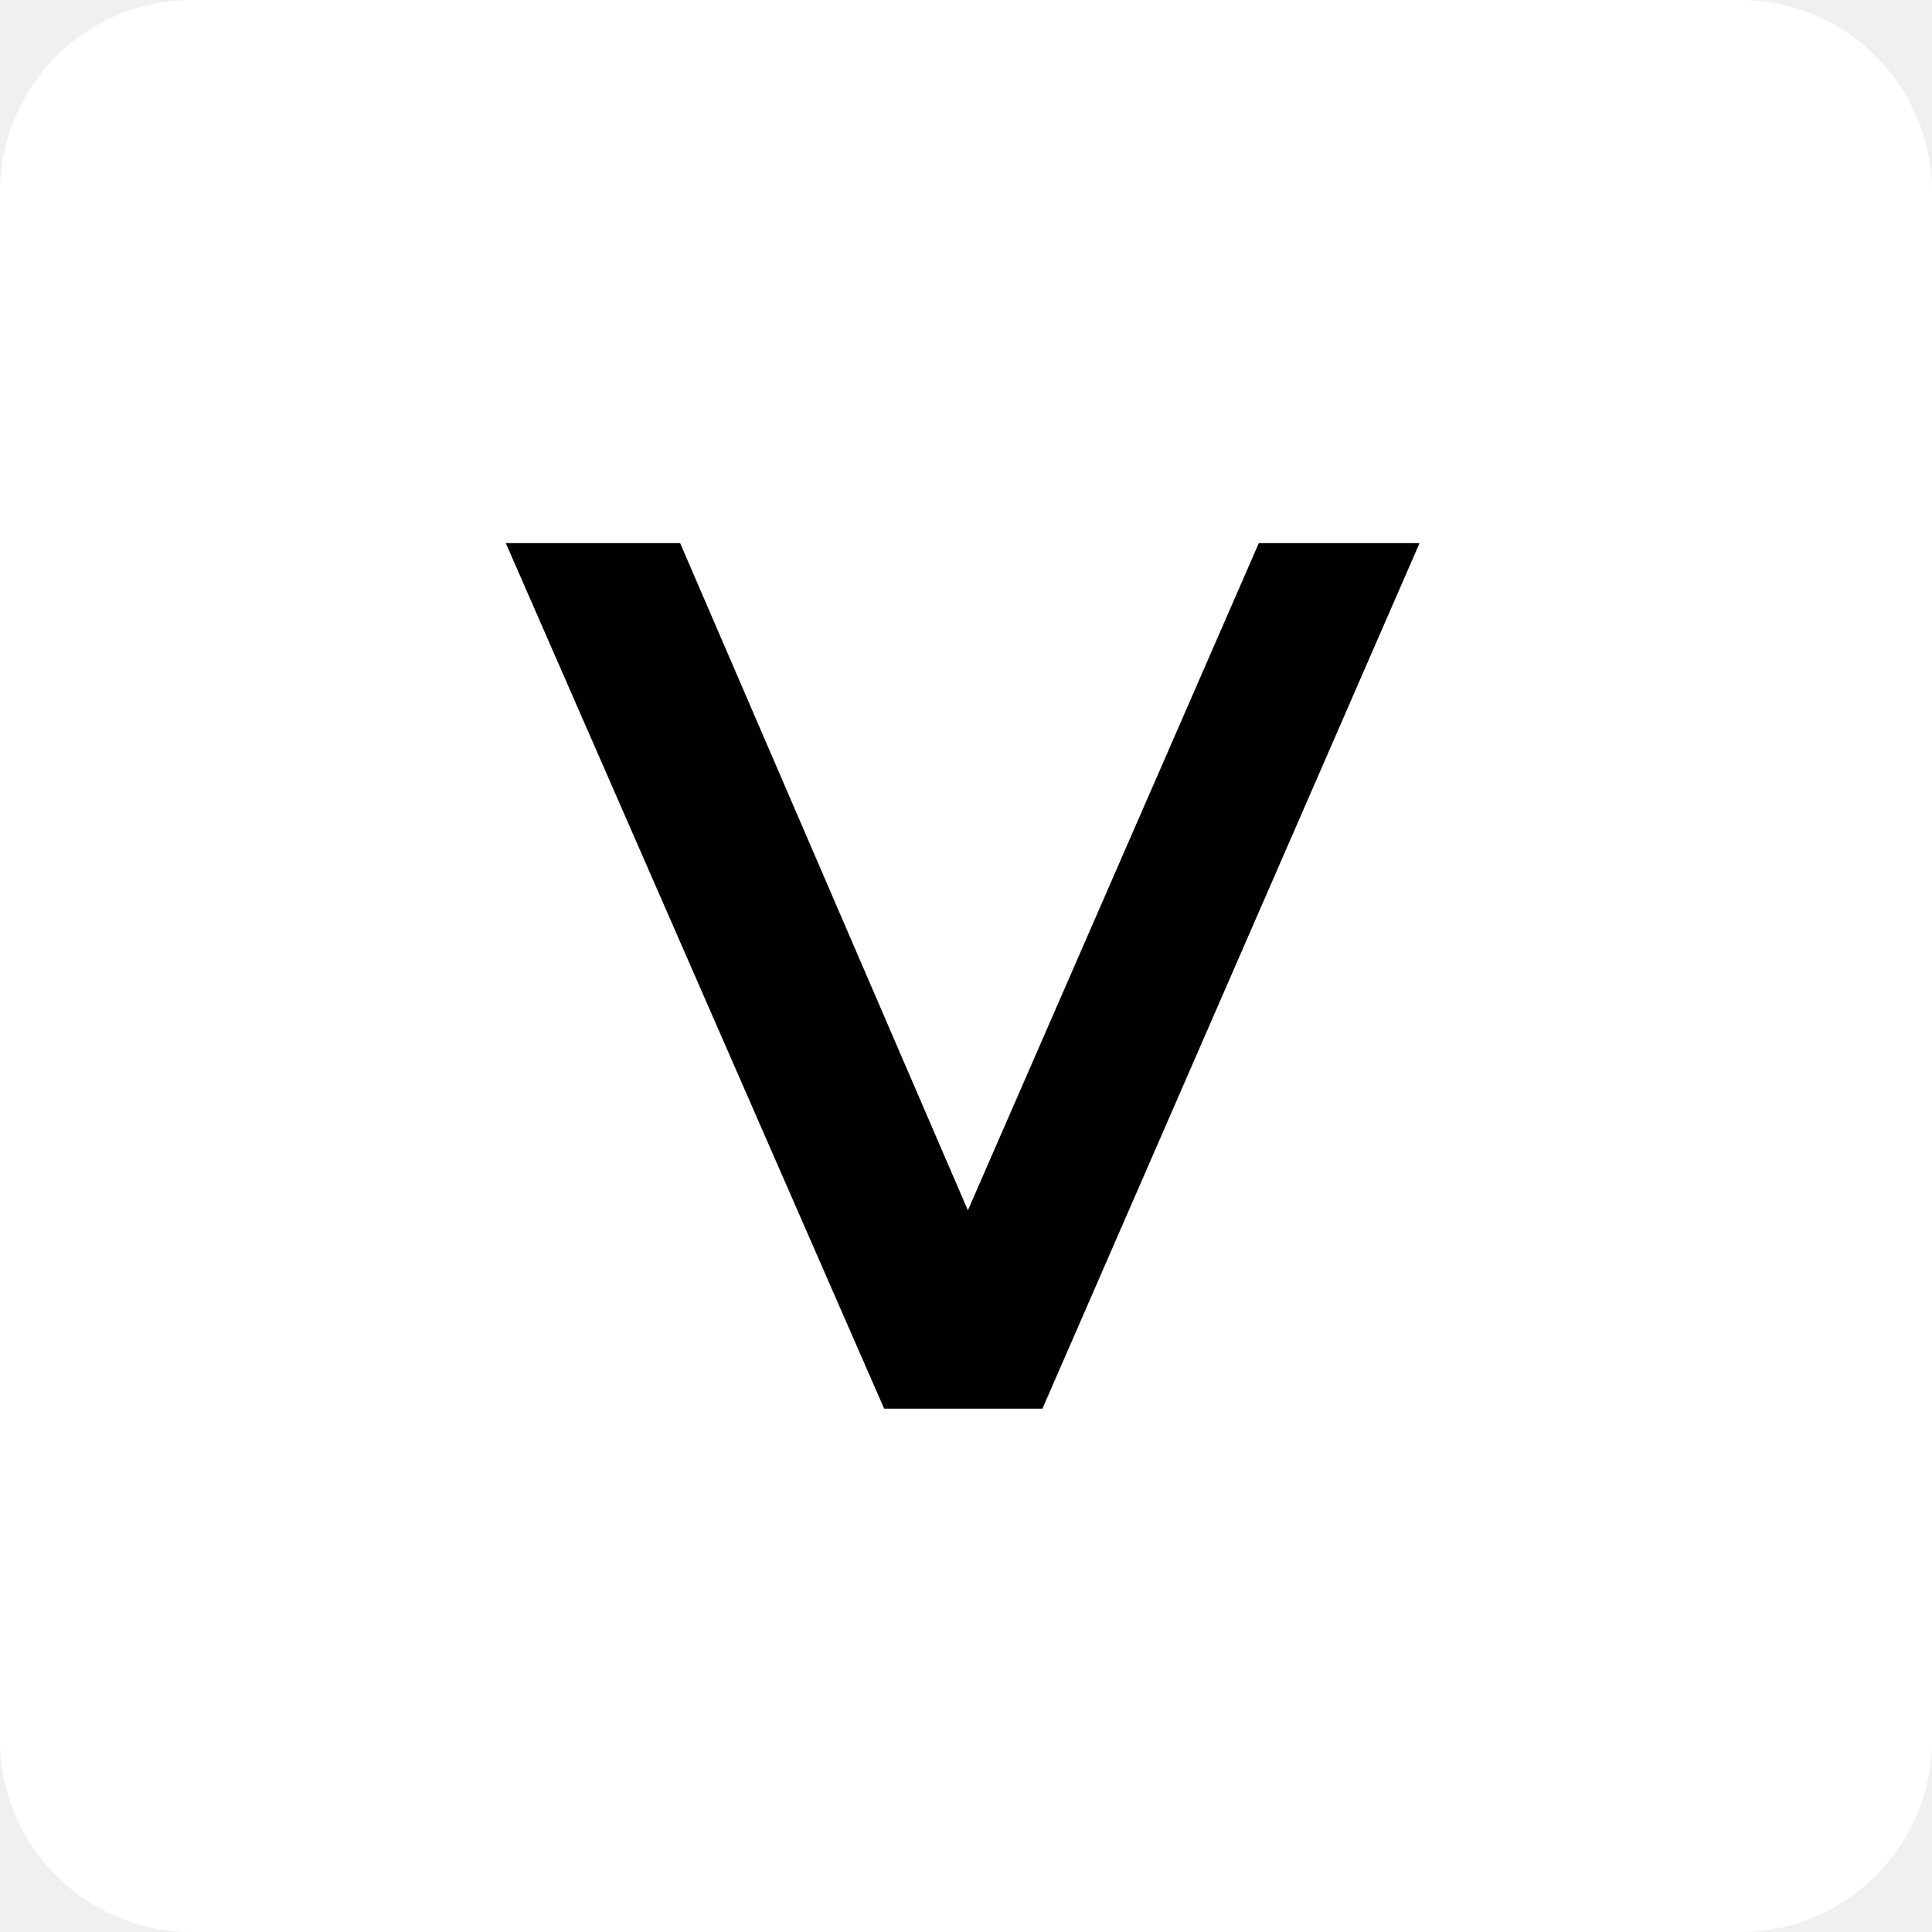
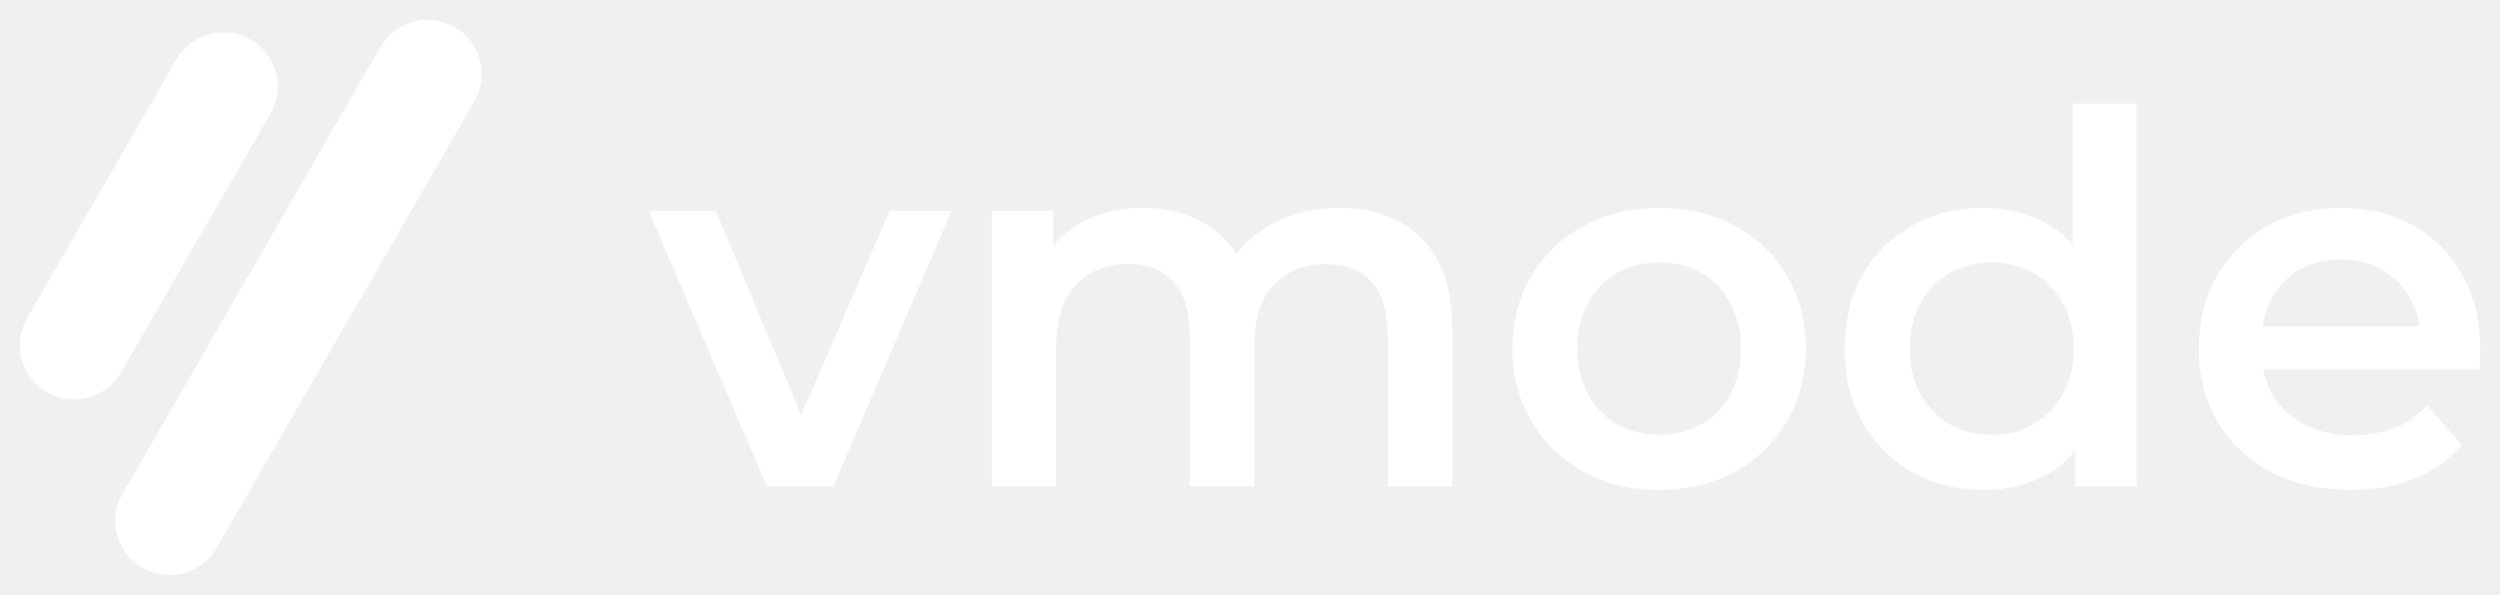
- <svg xmlns="http://www.w3.org/2000/svg" width="1006" height="1006" viewBox="0 0 1006 1006" fill="none">
-   <rect width="1006" height="1006" rx="100" fill="white" />
-   <path d="M460.386 733.5L263.371 282.812H354.152L529.92 690.363H477.769L655.469 282.812H739.168L542.797 733.5H460.386Z" fill="black" />
+ <svg xmlns="http://www.w3.org/2000/svg" width="13366" height="3181" viewBox="0 0 13366 3181" fill="none">
+   <path d="M4100 2600.05L3468.67 1127.85H3827.07L4370.18 2426.37H4193.74L4756.16 1127.85H5086.99L4455.65 2600.05H4100ZM5302.38 2600.05V1127.85H5630.45V1519.33L5572.56 1403.54C5622.18 1307.97 5693.86 1235.37 5787.6 1185.74C5883.17 1136.12 5991.61 1111.31 6112.92 1111.31C6250.76 1111.31 6370.23 1145.31 6471.32 1213.31C6574.24 1281.32 6642.25 1384.24 6675.33 1522.09L6540.24 1475.22C6588.03 1364.94 6667.06 1276.72 6777.34 1210.55C6887.62 1144.39 7015.35 1111.31 7160.55 1111.31C7278.18 1111.31 7382.03 1134.28 7472.09 1180.23C7563.99 1226.18 7635.67 1296.94 7687.13 1392.51C7738.59 1486.25 7764.32 1607.55 7764.32 1756.43V2600.05H7419.71V1800.54C7419.71 1670.04 7391.22 1572.63 7334.24 1508.3C7277.26 1443.98 7195.47 1411.81 7088.87 1411.81C7013.52 1411.81 6946.43 1428.35 6887.62 1461.44C6830.64 1494.52 6785.61 1543.23 6752.53 1607.55C6721.28 1671.88 6705.66 1753.67 6705.66 1852.92V2600.05H6361.04V1800.54C6361.04 1670.04 6332.55 1572.63 6275.58 1508.3C6218.6 1443.98 6136.81 1411.81 6030.21 1411.81C5954.85 1411.81 5887.77 1428.35 5828.95 1461.44C5771.97 1494.52 5726.94 1543.23 5693.86 1607.55C5662.62 1671.88 5646.99 1753.67 5646.99 1852.92V2600.05H5302.38ZM8869.06 2619.35C8718.35 2619.35 8584.18 2587.19 8466.55 2522.86C8348.92 2456.69 8256.1 2366.63 8188.09 2252.68C8120.09 2138.72 8086.09 2009.15 8086.09 1863.95C8086.09 1716.91 8120.09 1587.34 8188.09 1475.22C8256.1 1361.27 8348.92 1272.13 8466.55 1207.8C8584.18 1143.47 8718.35 1111.31 8869.06 1111.31C9021.61 1111.31 9156.7 1143.47 9274.33 1207.8C9393.8 1272.13 9486.61 1360.35 9552.78 1472.46C9620.78 1584.58 9654.79 1715.07 9654.79 1863.95C9654.79 2009.15 9620.78 2138.72 9552.78 2252.68C9486.61 2366.63 9393.8 2456.69 9274.33 2522.86C9156.7 2587.19 9021.61 2619.35 8869.06 2619.35ZM8869.06 2324.36C8953.61 2324.36 9028.96 2305.98 9095.13 2269.22C9161.29 2232.46 9212.76 2179.16 9249.52 2109.32C9288.11 2039.47 9307.41 1957.69 9307.41 1863.95C9307.41 1768.38 9288.11 1686.59 9249.52 1618.58C9212.76 1548.74 9161.29 1495.44 9095.13 1458.68C9028.96 1421.92 8954.52 1403.54 8871.82 1403.54C8787.27 1403.54 8711.91 1421.92 8645.75 1458.68C8581.42 1495.44 8529.96 1548.74 8491.36 1618.58C8452.76 1686.59 8433.46 1768.38 8433.46 1863.95C8433.46 1957.69 8452.76 2039.47 8491.36 2109.32C8529.96 2179.16 8581.42 2232.46 8645.75 2269.22C8711.91 2305.98 8786.35 2324.36 8869.06 2324.36ZM10607.4 2619.35C10465.9 2619.35 10338.1 2588.11 10224.2 2525.62C10112.1 2461.29 10023.8 2373.06 9959.51 2260.95C9895.19 2148.83 9863.02 2016.5 9863.02 1863.95C9863.02 1711.4 9895.19 1579.07 9959.51 1466.95C10023.8 1354.83 10112.1 1267.53 10224.2 1205.04C10338.1 1142.55 10465.9 1111.31 10607.4 1111.31C10730.5 1111.31 10840.8 1138.87 10938.2 1194.01C11035.6 1247.31 11112.8 1329.1 11169.8 1439.38C11226.8 1549.66 11255.3 1691.18 11255.3 1863.95C11255.3 2034.88 11227.7 2176.4 11172.6 2288.52C11117.4 2398.8 11041.2 2481.5 10943.7 2536.64C10846.3 2591.78 10734.2 2619.35 10607.4 2619.35ZM10648.7 2324.36C10731.5 2324.36 10805 2305.98 10869.3 2269.22C10935.5 2232.46 10987.9 2179.16 11026.5 2109.32C11066.9 2039.47 11087.1 1957.69 11087.1 1863.95C11087.1 1768.38 11066.9 1686.59 11026.5 1618.58C10987.9 1548.74 10935.5 1495.44 10869.3 1458.68C10805 1421.92 10731.5 1403.54 10648.7 1403.54C10566 1403.54 10491.6 1421.92 10425.4 1458.68C10361.1 1495.44 10308.7 1548.74 10268.3 1618.58C10229.7 1686.59 10210.4 1768.38 10210.4 1863.95C10210.4 1957.69 10229.7 2039.47 10268.3 2109.32C10308.7 2179.16 10361.1 2232.46 10425.4 2269.22C10491.6 2305.98 10566 2324.36 10648.7 2324.36ZM11095.4 2600.05V2252.68L11109.2 1861.19L11081.6 1469.71V554.403H11423.4V2600.05H11095.4ZM12569 2619.35C12405.4 2619.35 12262.1 2587.19 12138.9 2522.86C12017.6 2456.69 11923 2366.63 11855 2252.68C11788.8 2138.72 11755.7 2009.15 11755.7 1863.95C11755.7 1716.91 11787.9 1587.34 11852.2 1475.22C11918.4 1361.27 12008.4 1272.13 12122.4 1207.8C12238.2 1143.47 12369.6 1111.31 12516.6 1111.31C12660 1111.31 12787.7 1142.55 12899.9 1205.04C13012 1267.53 13100.2 1355.75 13164.5 1469.71C13228.9 1583.66 13261 1717.83 13261 1872.22C13261 1886.92 13260.1 1903.47 13258.3 1921.85C13258.3 1940.23 13257.3 1957.69 13255.5 1974.23H12028.7V1745.4H13073.5L12938.5 1817.08C12940.3 1732.54 12922.8 1658.1 12886.1 1593.77C12849.3 1529.44 12798.8 1478.9 12734.4 1442.14C12671.9 1405.38 12599.3 1387 12516.6 1387C12432.1 1387 12357.7 1405.38 12293.3 1442.14C12230.8 1478.9 12181.2 1530.36 12144.5 1596.53C12109.5 1660.86 12092.1 1737.13 12092.1 1825.35V1880.49C12092.1 1968.71 12112.3 2046.83 12152.7 2114.83C12193.2 2182.84 12250.1 2235.22 12323.7 2271.98C12397.2 2308.74 12481.7 2327.12 12577.3 2327.12C12660 2327.12 12734.4 2314.25 12800.6 2288.52C12866.8 2262.79 12925.6 2222.35 12977.1 2167.21L13161.8 2379.5C13095.6 2456.69 13012 2516.43 12910.9 2558.7C12811.6 2599.13 12697.7 2619.35 12569 2619.35Z" fill="white" />
+   <rect x="2179.14" width="580.408" height="3337.35" rx="290.204" transform="rotate(30 2179.14 0)" fill="white" />
+   <rect x="1088.27" y="66.644" width="580.408" height="2176.53" rx="290.204" transform="rotate(30 1088.27 66.644)" fill="white" />
</svg>
